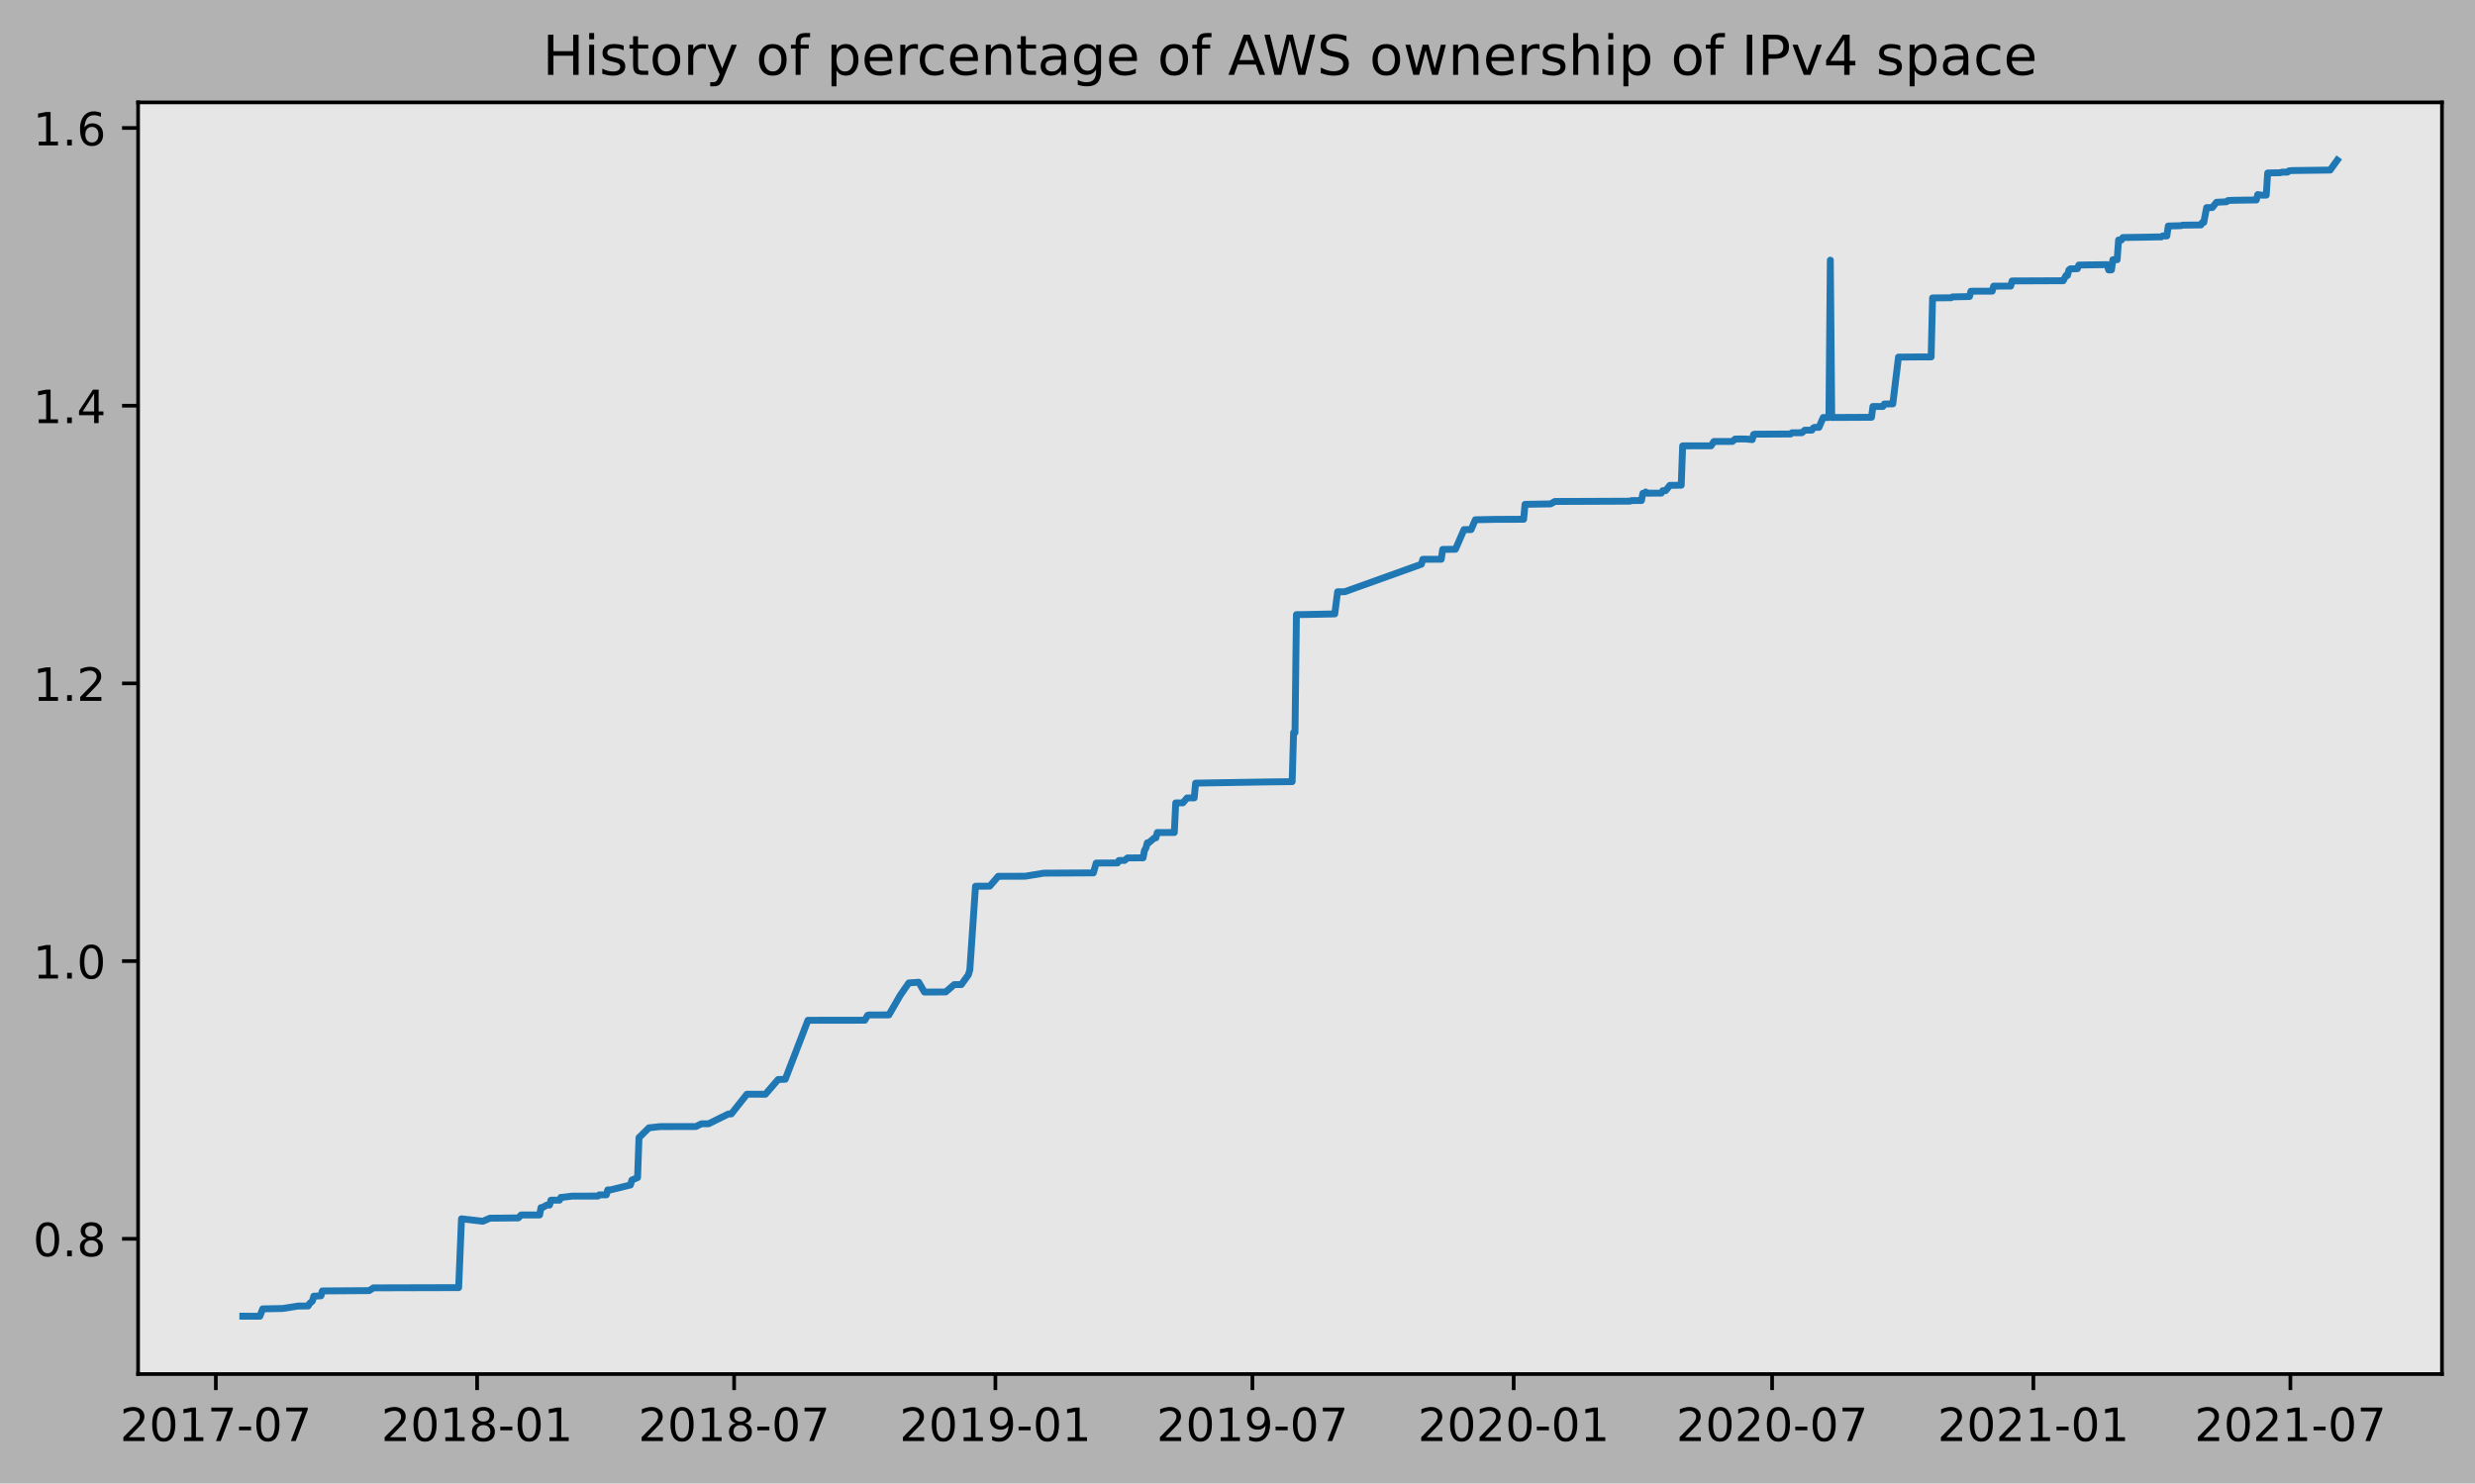
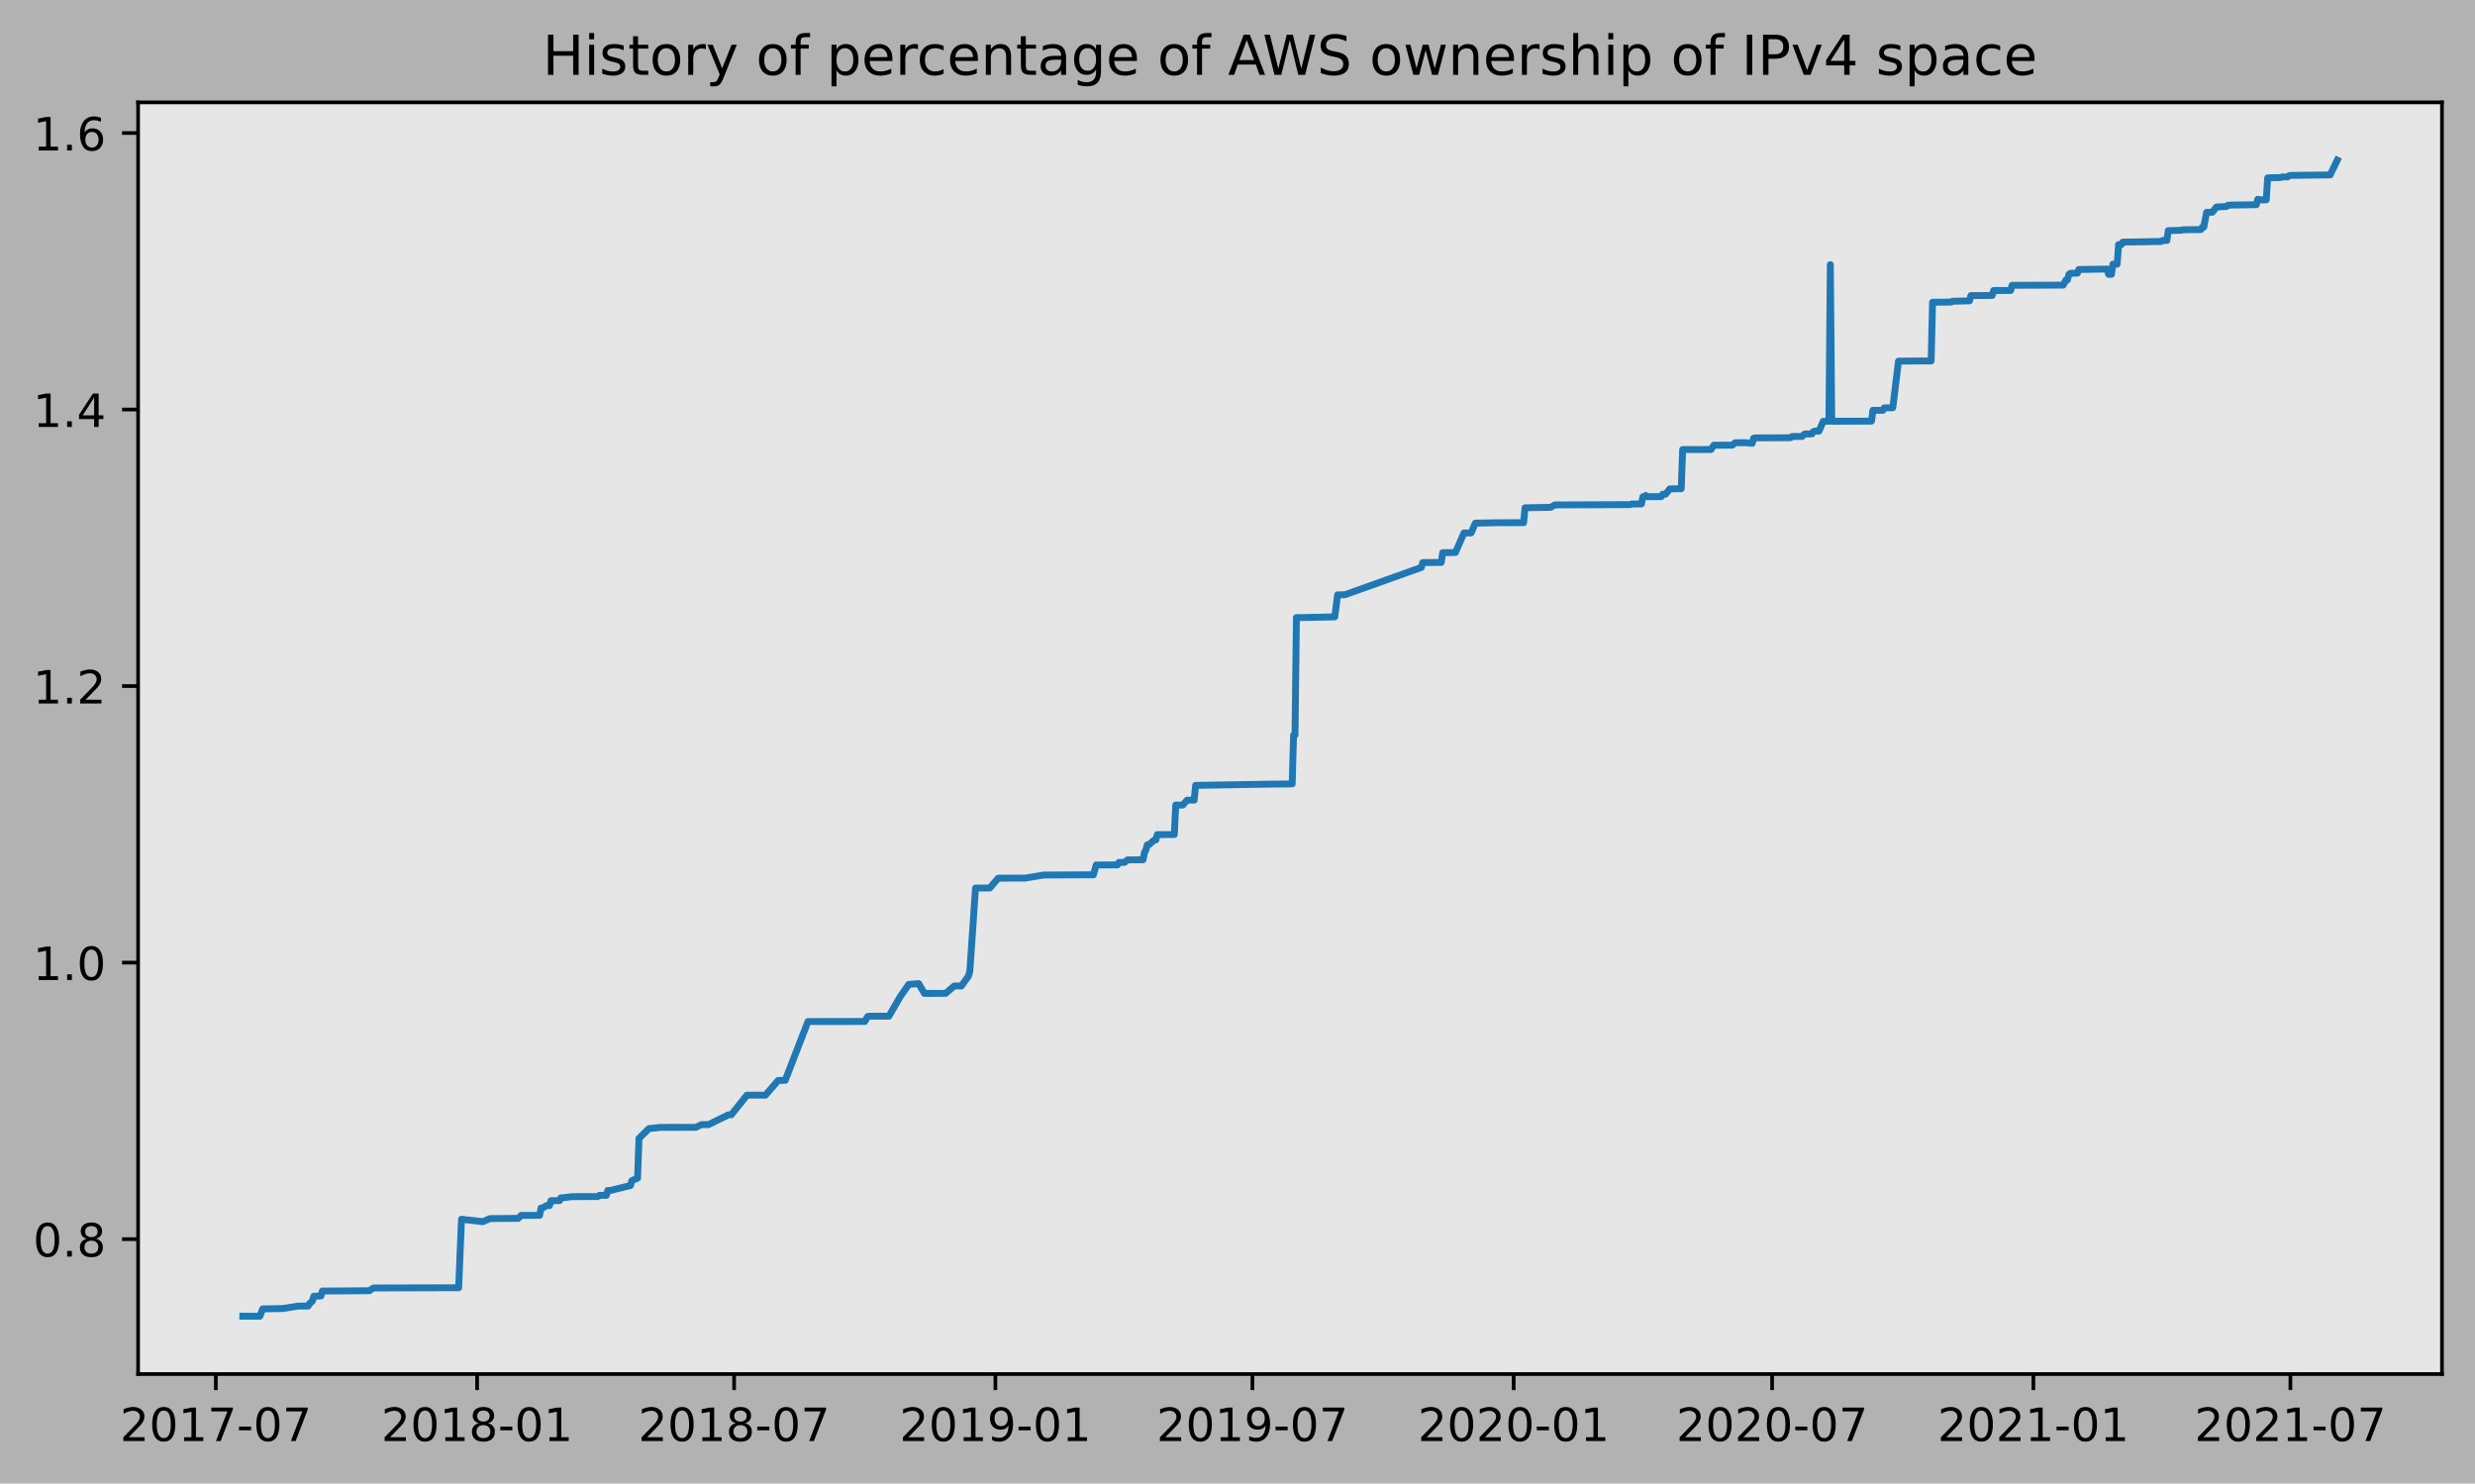
<svg xmlns="http://www.w3.org/2000/svg" xmlns:xlink="http://www.w3.org/1999/xlink" height="323.396pt" version="1.1" viewBox="0 0 539.503 323.396" width="539.503pt">
  <defs>
    <style type="text/css">
*{stroke-linecap:butt;stroke-linejoin:round;}
  </style>
  </defs>
  <g id="figure_1">
    <g id="patch_1">
      <path d="M 0 323.396  L 539.503 323.396  L 539.503 0  L 0 0  z " style="fill:#b2b2b2;" />
    </g>
    <g id="axes_1">
      <g id="patch_2">
        <path d="M 30.103 299.518  L 532.303 299.518  L 532.303 22.318  L 30.103 22.318  z " style="fill:#e6e6e6;" />
      </g>
      <g id="matplotlib.axis_1">
        <g id="xtick_1">
          <g id="line2d_1">
            <defs>
-               <path d="M 0 0  L 0 3.5  " id="m46f93aa9e2" style="stroke:#000000;stroke-width:0.8;" />
-             </defs>
-             <g>
-               <use style="stroke:#000000;stroke-width:0.8;" x="47.049" xlink:href="#m46f93aa9e2" y="299.518" />
+               <path d="M 0 0  L 0 3.5  " id="m13dbe5a272" style="stroke:#000000;stroke-width:0.8;" />
+             </defs>
+             <g>
+               <use style="stroke:#000000;stroke-width:0.8;" x="47.049" xlink:href="#m13dbe5a272" y="299.518" />
            </g>
          </g>
          <g id="text_1">
            <defs>
              <path d="M 19.188 8.297  L 53.609 8.297  L 53.609 0  L 7.328 0  L 7.328 8.297  Q 12.938 14.109 22.625 23.891  Q 32.328 33.688 34.812 36.531  Q 39.547 41.844 41.422 45.531  Q 43.312 49.219 43.312 52.781  Q 43.312 58.594 39.234 62.25  Q 35.156 65.922 28.609 65.922  Q 23.969 65.922 18.812 64.312  Q 13.672 62.703 7.812 59.422  L 7.812 69.391  Q 13.766 71.781 18.938 73  Q 24.125 74.219 28.422 74.219  Q 39.75 74.219 46.484 68.547  Q 53.219 62.891 53.219 53.422  Q 53.219 48.922 51.531 44.891  Q 49.859 40.875 45.406 35.406  Q 44.188 33.984 37.641 27.219  Q 31.109 20.453 19.188 8.297  z " id="DejaVuSans-50" />
              <path d="M 31.781 66.406  Q 24.172 66.406 20.328 58.906  Q 16.5 51.422 16.5 36.375  Q 16.5 21.391 20.328 13.891  Q 24.172 6.391 31.781 6.391  Q 39.453 6.391 43.281 13.891  Q 47.125 21.391 47.125 36.375  Q 47.125 51.422 43.281 58.906  Q 39.453 66.406 31.781 66.406  z M 31.781 74.219  Q 44.047 74.219 50.516 64.516  Q 56.984 54.828 56.984 36.375  Q 56.984 17.969 50.516 8.266  Q 44.047 -1.422 31.781 -1.422  Q 19.531 -1.422 13.062 8.266  Q 6.594 17.969 6.594 36.375  Q 6.594 54.828 13.062 64.516  Q 19.531 74.219 31.781 74.219  z " id="DejaVuSans-48" />
              <path d="M 12.406 8.297  L 28.516 8.297  L 28.516 63.922  L 10.984 60.406  L 10.984 69.391  L 28.422 72.906  L 38.281 72.906  L 38.281 8.297  L 54.391 8.297  L 54.391 0  L 12.406 0  z " id="DejaVuSans-49" />
              <path d="M 8.203 72.906  L 55.078 72.906  L 55.078 68.703  L 28.609 0  L 18.312 0  L 43.219 64.594  L 8.203 64.594  z " id="DejaVuSans-55" />
              <path d="M 4.891 31.391  L 31.203 31.391  L 31.203 23.391  L 4.891 23.391  z " id="DejaVuSans-45" />
            </defs>
            <g transform="translate(26.15807 314.1166)scale(0.1 -0.1)">
              <use xlink:href="#DejaVuSans-50" />
              <use x="63.623" xlink:href="#DejaVuSans-48" />
              <use x="127.246" xlink:href="#DejaVuSans-49" />
              <use x="190.869" xlink:href="#DejaVuSans-55" />
              <use x="254.492" xlink:href="#DejaVuSans-45" />
              <use x="290.576" xlink:href="#DejaVuSans-48" />
              <use x="354.199" xlink:href="#DejaVuSans-55" />
            </g>
          </g>
        </g>
        <g id="xtick_2">
          <g id="line2d_2">
            <g>
-               <use style="stroke:#000000;stroke-width:0.8;" x="104.002" xlink:href="#m46f93aa9e2" y="299.518" />
+               <use style="stroke:#000000;stroke-width:0.8;" x="104.002" xlink:href="#m13dbe5a272" y="299.518" />
            </g>
          </g>
          <g id="text_2">
            <defs>
              <path d="M 31.781 34.625  Q 24.75 34.625 20.719 30.859  Q 16.703 27.094 16.703 20.516  Q 16.703 13.922 20.719 10.156  Q 24.75 6.391 31.781 6.391  Q 38.812 6.391 42.859 10.172  Q 46.922 13.969 46.922 20.516  Q 46.922 27.094 42.891 30.859  Q 38.875 34.625 31.781 34.625  z M 21.922 38.812  Q 15.578 40.375 12.031 44.719  Q 8.5 49.078 8.5 55.328  Q 8.5 64.062 14.719 69.141  Q 20.953 74.219 31.781 74.219  Q 42.672 74.219 48.875 69.141  Q 55.078 64.062 55.078 55.328  Q 55.078 49.078 51.531 44.719  Q 48 40.375 41.703 38.812  Q 48.828 37.156 52.797 32.312  Q 56.781 27.484 56.781 20.516  Q 56.781 9.906 50.312 4.234  Q 43.844 -1.422 31.781 -1.422  Q 19.734 -1.422 13.25 4.234  Q 6.781 9.906 6.781 20.516  Q 6.781 27.484 10.781 32.312  Q 14.797 37.156 21.922 38.812  z M 18.312 54.391  Q 18.312 48.734 21.844 45.562  Q 25.391 42.391 31.781 42.391  Q 38.141 42.391 41.719 45.562  Q 45.312 48.734 45.312 54.391  Q 45.312 60.062 41.719 63.234  Q 38.141 66.406 31.781 66.406  Q 25.391 66.406 21.844 63.234  Q 18.312 60.062 18.312 54.391  z " id="DejaVuSans-56" />
            </defs>
            <g transform="translate(83.11018 314.1166)scale(0.1 -0.1)">
              <use xlink:href="#DejaVuSans-50" />
              <use x="63.623" xlink:href="#DejaVuSans-48" />
              <use x="127.246" xlink:href="#DejaVuSans-49" />
              <use x="190.869" xlink:href="#DejaVuSans-56" />
              <use x="254.492" xlink:href="#DejaVuSans-45" />
              <use x="290.576" xlink:href="#DejaVuSans-48" />
              <use x="354.199" xlink:href="#DejaVuSans-49" />
            </g>
          </g>
        </g>
        <g id="xtick_3">
          <g id="line2d_3">
            <g>
-               <use style="stroke:#000000;stroke-width:0.8;" x="160.025" xlink:href="#m46f93aa9e2" y="299.518" />
+               <use style="stroke:#000000;stroke-width:0.8;" x="160.025" xlink:href="#m13dbe5a272" y="299.518" />
            </g>
          </g>
          <g id="text_3">
            <g transform="translate(139.1337 314.1166)scale(0.1 -0.1)">
              <use xlink:href="#DejaVuSans-50" />
              <use x="63.623" xlink:href="#DejaVuSans-48" />
              <use x="127.246" xlink:href="#DejaVuSans-49" />
              <use x="190.869" xlink:href="#DejaVuSans-56" />
              <use x="254.492" xlink:href="#DejaVuSans-45" />
              <use x="290.576" xlink:href="#DejaVuSans-48" />
              <use x="354.199" xlink:href="#DejaVuSans-55" />
            </g>
          </g>
        </g>
        <g id="xtick_4">
          <g id="line2d_4">
            <g>
-               <use style="stroke:#000000;stroke-width:0.8;" x="216.977" xlink:href="#m46f93aa9e2" y="299.518" />
+               <use style="stroke:#000000;stroke-width:0.8;" x="216.977" xlink:href="#m13dbe5a272" y="299.518" />
            </g>
          </g>
          <g id="text_4">
            <defs>
              <path d="M 10.984 1.516  L 10.984 10.5  Q 14.703 8.734 18.5 7.812  Q 22.312 6.891 25.984 6.891  Q 35.75 6.891 40.891 13.453  Q 46.047 20.016 46.781 33.406  Q 43.953 29.203 39.594 26.953  Q 35.25 24.703 29.984 24.703  Q 19.047 24.703 12.672 31.312  Q 6.297 37.938 6.297 49.422  Q 6.297 60.641 12.938 67.422  Q 19.578 74.219 30.609 74.219  Q 43.266 74.219 49.922 64.516  Q 56.594 54.828 56.594 36.375  Q 56.594 19.141 48.406 8.859  Q 40.234 -1.422 26.422 -1.422  Q 22.703 -1.422 18.891 -0.688  Q 15.094 0.047 10.984 1.516  z M 30.609 32.422  Q 37.25 32.422 41.125 36.953  Q 45.016 41.5 45.016 49.422  Q 45.016 57.281 41.125 61.844  Q 37.25 66.406 30.609 66.406  Q 23.969 66.406 20.094 61.844  Q 16.219 57.281 16.219 49.422  Q 16.219 41.5 20.094 36.953  Q 23.969 32.422 30.609 32.422  z " id="DejaVuSans-57" />
            </defs>
            <g transform="translate(196.0858 314.1166)scale(0.1 -0.1)">
              <use xlink:href="#DejaVuSans-50" />
              <use x="63.623" xlink:href="#DejaVuSans-48" />
              <use x="127.246" xlink:href="#DejaVuSans-49" />
              <use x="190.869" xlink:href="#DejaVuSans-57" />
              <use x="254.492" xlink:href="#DejaVuSans-45" />
              <use x="290.576" xlink:href="#DejaVuSans-48" />
              <use x="354.199" xlink:href="#DejaVuSans-49" />
            </g>
          </g>
        </g>
        <g id="xtick_5">
          <g id="line2d_5">
            <g>
-               <use style="stroke:#000000;stroke-width:0.8;" x="273.001" xlink:href="#m46f93aa9e2" y="299.518" />
+               <use style="stroke:#000000;stroke-width:0.8;" x="273.001" xlink:href="#m13dbe5a272" y="299.518" />
            </g>
          </g>
          <g id="text_5">
            <g transform="translate(252.1094 314.1166)scale(0.1 -0.1)">
              <use xlink:href="#DejaVuSans-50" />
              <use x="63.623" xlink:href="#DejaVuSans-48" />
              <use x="127.246" xlink:href="#DejaVuSans-49" />
              <use x="190.869" xlink:href="#DejaVuSans-57" />
              <use x="254.492" xlink:href="#DejaVuSans-45" />
              <use x="290.576" xlink:href="#DejaVuSans-48" />
              <use x="354.199" xlink:href="#DejaVuSans-55" />
            </g>
          </g>
        </g>
        <g id="xtick_6">
          <g id="line2d_6">
            <g>
-               <use style="stroke:#000000;stroke-width:0.8;" x="329.953" xlink:href="#m46f93aa9e2" y="299.518" />
+               <use style="stroke:#000000;stroke-width:0.8;" x="329.953" xlink:href="#m13dbe5a272" y="299.518" />
            </g>
          </g>
          <g id="text_6">
            <g transform="translate(309.0615 314.1166)scale(0.1 -0.1)">
              <use xlink:href="#DejaVuSans-50" />
              <use x="63.623" xlink:href="#DejaVuSans-48" />
              <use x="127.246" xlink:href="#DejaVuSans-50" />
              <use x="190.869" xlink:href="#DejaVuSans-48" />
              <use x="254.492" xlink:href="#DejaVuSans-45" />
              <use x="290.576" xlink:href="#DejaVuSans-48" />
              <use x="354.199" xlink:href="#DejaVuSans-49" />
            </g>
          </g>
        </g>
        <g id="xtick_7">
          <g id="line2d_7">
            <g>
-               <use style="stroke:#000000;stroke-width:0.8;" x="386.286" xlink:href="#m46f93aa9e2" y="299.518" />
+               <use style="stroke:#000000;stroke-width:0.8;" x="386.286" xlink:href="#m13dbe5a272" y="299.518" />
            </g>
          </g>
          <g id="text_7">
            <g transform="translate(365.3946 314.1166)scale(0.1 -0.1)">
              <use xlink:href="#DejaVuSans-50" />
              <use x="63.623" xlink:href="#DejaVuSans-48" />
              <use x="127.246" xlink:href="#DejaVuSans-50" />
              <use x="190.869" xlink:href="#DejaVuSans-48" />
              <use x="254.492" xlink:href="#DejaVuSans-45" />
              <use x="290.576" xlink:href="#DejaVuSans-48" />
              <use x="354.199" xlink:href="#DejaVuSans-55" />
            </g>
          </g>
        </g>
        <g id="xtick_8">
          <g id="line2d_8">
            <g>
-               <use style="stroke:#000000;stroke-width:0.8;" x="443.238" xlink:href="#m46f93aa9e2" y="299.518" />
+               <use style="stroke:#000000;stroke-width:0.8;" x="443.238" xlink:href="#m13dbe5a272" y="299.518" />
            </g>
          </g>
          <g id="text_8">
            <g transform="translate(422.3467 314.1166)scale(0.1 -0.1)">
              <use xlink:href="#DejaVuSans-50" />
              <use x="63.623" xlink:href="#DejaVuSans-48" />
              <use x="127.246" xlink:href="#DejaVuSans-50" />
              <use x="190.869" xlink:href="#DejaVuSans-49" />
              <use x="254.492" xlink:href="#DejaVuSans-45" />
              <use x="290.576" xlink:href="#DejaVuSans-48" />
              <use x="354.199" xlink:href="#DejaVuSans-49" />
            </g>
          </g>
        </g>
        <g id="xtick_9">
          <g id="line2d_9">
            <g>
-               <use style="stroke:#000000;stroke-width:0.8;" x="499.262" xlink:href="#m46f93aa9e2" y="299.518" />
+               <use style="stroke:#000000;stroke-width:0.8;" x="499.262" xlink:href="#m13dbe5a272" y="299.518" />
            </g>
          </g>
          <g id="text_9">
            <g transform="translate(478.3702 314.1166)scale(0.1 -0.1)">
              <use xlink:href="#DejaVuSans-50" />
              <use x="63.623" xlink:href="#DejaVuSans-48" />
              <use x="127.246" xlink:href="#DejaVuSans-50" />
              <use x="190.869" xlink:href="#DejaVuSans-49" />
              <use x="254.492" xlink:href="#DejaVuSans-45" />
              <use x="290.576" xlink:href="#DejaVuSans-48" />
              <use x="354.199" xlink:href="#DejaVuSans-55" />
            </g>
          </g>
        </g>
      </g>
      <g id="matplotlib.axis_2">
        <g id="ytick_1">
          <g id="line2d_10">
            <defs>
-               <path d="M 0 0  L -3.5 0  " id="mea4692c602" style="stroke:#000000;stroke-width:0.8;" />
-             </defs>
-             <g>
-               <use style="stroke:#000000;stroke-width:0.8;" x="30.103" xlink:href="#mea4692c602" y="270.037" />
+               <path d="M 0 0  L -3.5 0  " id="mcca53b4a99" style="stroke:#000000;stroke-width:0.8;" />
+             </defs>
+             <g>
+               <use style="stroke:#000000;stroke-width:0.8;" x="30.103" xlink:href="#mcca53b4a99" y="270.109" />
            </g>
          </g>
          <g id="text_10">
            <defs>
              <path d="M 10.688 12.406  L 21 12.406  L 21 0  L 10.688 0  z " id="DejaVuSans-46" />
            </defs>
-             <g transform="translate(7.2 273.8363)scale(0.1 -0.1)">
+             <g transform="translate(7.2 273.9078)scale(0.1 -0.1)">
              <use xlink:href="#DejaVuSans-48" />
              <use x="63.623" xlink:href="#DejaVuSans-46" />
              <use x="95.41" xlink:href="#DejaVuSans-56" />
            </g>
          </g>
        </g>
        <g id="ytick_2">
          <g id="line2d_11">
            <g>
-               <use style="stroke:#000000;stroke-width:0.8;" x="30.103" xlink:href="#mea4692c602" y="209.503" />
+               <use style="stroke:#000000;stroke-width:0.8;" x="30.103" xlink:href="#mcca53b4a99" y="209.83" />
            </g>
          </g>
          <g id="text_11">
-             <g transform="translate(7.2 213.3017)scale(0.1 -0.1)">
+             <g transform="translate(7.2 213.6295)scale(0.1 -0.1)">
              <use xlink:href="#DejaVuSans-49" />
              <use x="63.623" xlink:href="#DejaVuSans-46" />
              <use x="95.41" xlink:href="#DejaVuSans-48" />
            </g>
          </g>
        </g>
        <g id="ytick_3">
          <g id="line2d_12">
            <g>
-               <use style="stroke:#000000;stroke-width:0.8;" x="30.103" xlink:href="#mea4692c602" y="148.968" />
+               <use style="stroke:#000000;stroke-width:0.8;" x="30.103" xlink:href="#mcca53b4a99" y="149.552" />
            </g>
          </g>
          <g id="text_12">
-             <g transform="translate(7.2 152.7672)scale(0.1 -0.1)">
+             <g transform="translate(7.2 153.3513)scale(0.1 -0.1)">
              <use xlink:href="#DejaVuSans-49" />
              <use x="63.623" xlink:href="#DejaVuSans-46" />
              <use x="95.41" xlink:href="#DejaVuSans-50" />
            </g>
          </g>
        </g>
        <g id="ytick_4">
          <g id="line2d_13">
            <g>
-               <use style="stroke:#000000;stroke-width:0.8;" x="30.103" xlink:href="#mea4692c602" y="88.433" />
+               <use style="stroke:#000000;stroke-width:0.8;" x="30.103" xlink:href="#mcca53b4a99" y="89.274" />
            </g>
          </g>
          <g id="text_13">
            <defs>
              <path d="M 37.797 64.312  L 12.891 25.391  L 37.797 25.391  z M 35.203 72.906  L 47.609 72.906  L 47.609 25.391  L 58.016 25.391  L 58.016 17.188  L 47.609 17.188  L 47.609 0  L 37.797 0  L 37.797 17.188  L 4.891 17.188  L 4.891 26.703  z " id="DejaVuSans-52" />
            </defs>
-             <g transform="translate(7.2 92.23257)scale(0.1 -0.1)">
+             <g transform="translate(7.2 93.073)scale(0.1 -0.1)">
              <use xlink:href="#DejaVuSans-49" />
              <use x="63.623" xlink:href="#DejaVuSans-46" />
              <use x="95.41" xlink:href="#DejaVuSans-52" />
            </g>
          </g>
        </g>
        <g id="ytick_5">
          <g id="line2d_14">
            <g>
-               <use style="stroke:#000000;stroke-width:0.8;" x="30.103" xlink:href="#mea4692c602" y="27.899" />
+               <use style="stroke:#000000;stroke-width:0.8;" x="30.103" xlink:href="#mcca53b4a99" y="28.996" />
            </g>
          </g>
          <g id="text_14">
            <defs>
              <path d="M 33.016 40.375  Q 26.375 40.375 22.484 35.828  Q 18.609 31.297 18.609 23.391  Q 18.609 15.531 22.484 10.953  Q 26.375 6.391 33.016 6.391  Q 39.656 6.391 43.531 10.953  Q 47.406 15.531 47.406 23.391  Q 47.406 31.297 43.531 35.828  Q 39.656 40.375 33.016 40.375  z M 52.594 71.297  L 52.594 62.312  Q 48.875 64.062 45.094 64.984  Q 41.312 65.922 37.594 65.922  Q 27.828 65.922 22.672 59.328  Q 17.531 52.734 16.797 39.406  Q 19.672 43.656 24.016 45.922  Q 28.375 48.188 33.594 48.188  Q 44.578 48.188 50.953 41.516  Q 57.328 34.859 57.328 23.391  Q 57.328 12.156 50.688 5.359  Q 44.047 -1.422 33.016 -1.422  Q 20.359 -1.422 13.672 8.266  Q 6.984 17.969 6.984 36.375  Q 6.984 53.656 15.188 63.938  Q 23.391 74.219 37.203 74.219  Q 40.922 74.219 44.703 73.484  Q 48.484 72.75 52.594 71.297  z " id="DejaVuSans-54" />
            </defs>
-             <g transform="translate(7.2 31.69799)scale(0.1 -0.1)">
+             <g transform="translate(7.2 32.79474)scale(0.1 -0.1)">
              <use xlink:href="#DejaVuSans-49" />
              <use x="63.623" xlink:href="#DejaVuSans-46" />
              <use x="95.41" xlink:href="#DejaVuSans-54" />
            </g>
          </g>
        </g>
      </g>
      <g id="line2d_15">
-         <path clip-path="url(#pf5b1b7c60c)" d="M 52.93 286.907  L 56.645 286.918  L 57.264 285.311  L 61.597 285.231  L 65.002 284.695  L 67.168 284.684  L 67.478 284.148  L 68.097 283.612  L 68.407 282.541  L 69.954 282.474  L 70.264 281.402  L 80.478 281.333  L 81.406 280.73  L 99.978 280.681  L 100.597 265.679  L 105.24 266.214  L 106.787 265.545  L 112.978 265.484  L 113.597 264.839  L 117.621 264.841  L 117.93 263.234  L 118.24 263.229  L 119.168 262.692  L 119.787 262.689  L 120.097 261.618  L 121.954 261.616  L 122.263 261.002  L 122.573 260.999  L 124.74 260.731  L 130.311 260.723  L 130.621 260.455  L 132.168 260.453  L 132.478 259.382  L 133.097 259.373  L 137.43 258.301  L 137.74 257.23  L 138.978 256.694  L 139.287 247.987  L 141.454 245.844  L 143.93 245.576  L 151.668 245.566  L 152.906 244.963  L 154.454 244.963  L 158.787 242.82  L 159.406 242.814  L 162.811 238.525  L 164.668 238.515  L 166.835 238.532  L 169.62 235.308  L 171.168 235.264  L 176.12 222.401  L 188.501 222.394  L 189.12 221.322  L 189.43 221.239  L 193.763 221.232  L 196.239 216.946  L 198.096 214.267  L 200.263 214.106  L 201.501 216.249  L 206.144 216.23  L 208.001 214.623  L 209.549 214.621  L 211.096 212.477  L 211.406 211.398  L 212.644 193.181  L 215.739 193.173  L 217.596 191.021  L 223.477 191.002  L 227.501 190.333  L 237.096 190.279  L 238.334 190.279  L 238.953 188.133  L 243.596 188.109  L 243.906 187.574  L 245.144 187.555  L 245.763 187.019  L 249.168 186.99  L 249.477 185.382  L 249.787 184.847  L 250.096 183.716  L 250.406 183.714  L 251.644 182.643  L 251.953 182.642  L 252.263 181.482  L 255.977 181.476  L 256.287 175.021  L 257.834 175.011  L 258.763 173.936  L 260.31 173.928  L 260.62 170.709  L 276.096 170.447  L 281.667 170.386  L 281.977 159.696  L 282.286 159.695  L 282.596 133.978  L 284.453 133.956  L 290.953 133.82  L 291.572 128.998  L 293.12 128.988  L 309.834 122.994  L 310.143 121.922  L 314.167 121.905  L 314.477 119.762  L 317.262 119.733  L 319.12 115.447  L 320.667 115.445  L 321.596 113.301  L 326.239 113.208  L 332.12 113.197  L 332.429 109.935  L 338 109.842  L 338.929 109.309  L 343.572 109.296  L 355.334 109.244  L 355.643 109.11  L 357.81 109.101  L 358.119 107.528  L 358.429 107.527  L 358.738 107.247  L 359.048 107.51  L 362.143 107.489  L 362.453 106.956  L 363.072 106.953  L 364 105.795  L 366.477 105.768  L 366.786 97.191  L 372.976 97.177  L 373.596 96.239  L 377.619 96.235  L 378.238 95.699  L 380.405 95.684  L 381.953 95.825  L 382.262 94.695  L 382.572 94.643  L 390.31 94.603  L 390.619 94.335  L 392.786 94.325  L 393.405 93.775  L 394.953 93.769  L 395.262 93.283  L 395.572 93.149  L 396.5 93.149  L 397.429 91.006  L 398.667 91.006  L 398.976 56.714  L 399.286 91.004  L 407.953 90.963  L 408.262 88.606  L 410.429 88.606  L 410.738 88.068  L 412.595 88.039  L 413.833 77.842  L 418.786 77.799  L 420.952 77.804  L 421.262 64.945  L 425.286 64.908  L 425.595 64.722  L 429.31 64.64  L 429.619 63.484  L 434.262 63.464  L 434.571 62.374  L 438.286 62.367  L 438.595 61.241  L 449.738 61.192  L 450.357 60.045  L 450.667 60.045  L 450.976 58.879  L 451.286 58.607  L 452.833 58.576  L 453.143 57.772  L 459.333 57.682  L 459.643 58.836  L 460.262 58.832  L 460.571 56.61  L 461.5 56.61  L 461.809 52.323  L 462.428 52.319  L 462.738 51.777  L 468.619 51.687  L 469.857 51.65  L 471.095 51.645  L 471.405 51.431  L 472.333 51.43  L 472.643 49.268  L 475.428 49.192  L 475.738 49.079  L 479.762 49.031  L 480.071 48.494  L 480.381 48.491  L 481 45.259  L 482.238 45.244  L 483.166 44.088  L 485.333 43.985  L 485.643 43.716  L 486.571 43.663  L 490.905 43.596  L 491.833 43.596  L 492.143 42.415  L 493.071 42.545  L 494 42.536  L 494.309 37.713  L 495.238 37.683  L 497.095 37.652  L 497.404 37.518  L 498.643 37.512  L 498.952 37.248  L 499.571 37.177  L 507.928 37.07  L 509.476 34.918  L 509.476 34.918  " style="fill:none;stroke:#1f77b4;stroke-linecap:square;stroke-width:1.5;" />
+         <path clip-path="url(#pdeeca37142)" d="M 52.93 286.907  L 56.645 286.918  L 57.264 285.318  L 61.597 285.238  L 65.002 284.705  L 67.168 284.693  L 67.478 284.16  L 68.097 283.626  L 68.407 282.559  L 69.954 282.493  L 70.264 281.426  L 80.478 281.357  L 81.406 280.757  L 99.978 280.707  L 100.597 265.769  L 105.24 266.302  L 106.787 265.635  L 112.978 265.575  L 113.597 264.933  L 117.621 264.934  L 117.93 263.334  L 118.24 263.33  L 119.168 262.795  L 119.787 262.792  L 120.097 261.725  L 121.954 261.723  L 122.263 261.112  L 122.573 261.109  L 124.74 260.842  L 130.311 260.834  L 130.621 260.567  L 132.168 260.565  L 132.478 259.498  L 133.097 259.49  L 137.43 258.422  L 137.74 257.355  L 138.978 256.822  L 139.287 248.152  L 141.454 246.018  L 143.93 245.751  L 151.668 245.741  L 152.906 245.141  L 154.454 245.141  L 158.787 243.007  L 159.406 243  L 162.811 238.73  L 164.668 238.72  L 166.835 238.736  L 169.62 235.527  L 171.168 235.483  L 176.12 222.674  L 188.501 222.667  L 189.12 221.6  L 189.43 221.517  L 193.763 221.51  L 196.239 217.242  L 198.096 214.575  L 200.263 214.414  L 201.501 216.548  L 206.144 216.529  L 208.001 214.929  L 209.549 214.927  L 211.096 212.793  L 211.406 211.717  L 212.644 193.578  L 215.739 193.57  L 217.596 191.427  L 223.477 191.408  L 227.501 190.742  L 237.096 190.688  L 238.334 190.688  L 238.953 188.552  L 243.596 188.528  L 243.906 187.994  L 245.144 187.975  L 245.763 187.442  L 249.168 187.413  L 249.477 185.812  L 249.787 185.279  L 250.096 184.153  L 250.406 184.151  L 251.644 183.084  L 251.953 183.084  L 252.263 181.928  L 255.977 181.922  L 256.287 175.495  L 257.834 175.484  L 258.763 174.415  L 260.31 174.406  L 260.62 171.201  L 276.096 170.94  L 281.667 170.88  L 281.977 160.234  L 282.286 160.234  L 282.596 134.625  L 284.453 134.604  L 290.953 134.468  L 291.572 129.667  L 293.12 129.656  L 309.834 123.688  L 310.143 122.621  L 314.167 122.604  L 314.477 120.47  L 317.262 120.441  L 319.12 116.173  L 320.667 116.171  L 321.596 114.037  L 326.239 113.943  L 332.12 113.933  L 332.429 110.684  L 338 110.592  L 338.929 110.061  L 343.572 110.048  L 355.334 109.996  L 355.643 109.863  L 357.81 109.854  L 358.119 108.287  L 358.429 108.287  L 358.738 108.008  L 359.048 108.27  L 362.143 108.249  L 362.453 107.718  L 363.072 107.715  L 364 106.562  L 366.477 106.535  L 366.786 97.995  L 372.976 97.98  L 373.596 97.046  L 377.619 97.042  L 378.238 96.509  L 380.405 96.494  L 381.953 96.635  L 382.262 95.509  L 382.572 95.457  L 390.31 95.417  L 390.619 95.15  L 392.786 95.141  L 393.405 94.593  L 394.953 94.587  L 395.262 94.103  L 395.572 93.97  L 396.5 93.97  L 397.429 91.836  L 398.667 91.835  L 398.976 57.689  L 399.286 91.833  L 407.953 91.793  L 408.262 89.446  L 410.429 89.446  L 410.738 88.91  L 412.595 88.881  L 413.833 78.727  L 418.786 78.685  L 420.952 78.689  L 421.262 65.885  L 425.286 65.848  L 425.595 65.663  L 429.31 65.581  L 429.619 64.43  L 434.262 64.41  L 434.571 63.324  L 438.286 63.318  L 438.595 62.197  L 449.738 62.147  L 450.357 61.005  L 450.667 61.005  L 450.976 59.844  L 451.286 59.574  L 452.833 59.542  L 453.143 58.742  L 459.333 58.652  L 459.643 59.802  L 460.262 59.798  L 460.571 57.585  L 461.5 57.585  L 461.809 53.317  L 462.428 53.313  L 462.738 52.772  L 468.619 52.683  L 469.857 52.646  L 471.095 52.641  L 471.405 52.428  L 472.333 52.427  L 472.643 50.274  L 475.428 50.199  L 475.738 50.086  L 479.762 50.038  L 480.071 49.503  L 480.381 49.5  L 481 46.283  L 482.238 46.267  L 483.166 45.116  L 485.333 45.013  L 485.643 44.745  L 486.571 44.693  L 491.833 44.626  L 492.143 43.45  L 493.071 43.58  L 494 43.571  L 494.309 38.768  L 495.238 38.738  L 497.095 38.707  L 497.404 38.574  L 498.643 38.568  L 498.952 38.305  L 499.571 38.234  L 507.928 38.128  L 509.476 34.918  L 509.476 34.918  " style="fill:none;stroke:#1f77b4;stroke-linecap:square;stroke-width:1.5;" />
      </g>
      <g id="patch_3">
        <path d="M 30.103 299.518  L 30.103 22.318  " style="fill:none;stroke:#000000;stroke-linecap:square;stroke-linejoin:miter;stroke-width:0.8;" />
      </g>
      <g id="patch_4">
        <path d="M 532.303 299.518  L 532.303 22.318  " style="fill:none;stroke:#000000;stroke-linecap:square;stroke-linejoin:miter;stroke-width:0.8;" />
      </g>
      <g id="patch_5">
        <path d="M 30.103 299.518  L 532.303 299.518  " style="fill:none;stroke:#000000;stroke-linecap:square;stroke-linejoin:miter;stroke-width:0.8;" />
      </g>
      <g id="patch_6">
        <path d="M 30.103 22.318  L 532.303 22.318  " style="fill:none;stroke:#000000;stroke-linecap:square;stroke-linejoin:miter;stroke-width:0.8;" />
      </g>
      <g id="text_15">
        <defs>
          <path d="M 9.812 72.906  L 19.672 72.906  L 19.672 43.016  L 55.516 43.016  L 55.516 72.906  L 65.375 72.906  L 65.375 0  L 55.516 0  L 55.516 34.719  L 19.672 34.719  L 19.672 0  L 9.812 0  z " id="DejaVuSans-72" />
          <path d="M 9.422 54.688  L 18.406 54.688  L 18.406 0  L 9.422 0  z M 9.422 75.984  L 18.406 75.984  L 18.406 64.594  L 9.422 64.594  z " id="DejaVuSans-105" />
          <path d="M 44.281 53.078  L 44.281 44.578  Q 40.484 46.531 36.375 47.5  Q 32.281 48.484 27.875 48.484  Q 21.188 48.484 17.844 46.438  Q 14.5 44.391 14.5 40.281  Q 14.5 37.156 16.891 35.375  Q 19.281 33.594 26.516 31.984  L 29.594 31.297  Q 39.156 29.25 43.188 25.516  Q 47.219 21.781 47.219 15.094  Q 47.219 7.469 41.188 3.016  Q 35.156 -1.422 24.609 -1.422  Q 20.219 -1.422 15.453 -0.562  Q 10.688 0.297 5.422 2  L 5.422 11.281  Q 10.406 8.688 15.234 7.391  Q 20.062 6.109 24.812 6.109  Q 31.156 6.109 34.562 8.281  Q 37.984 10.453 37.984 14.406  Q 37.984 18.062 35.516 20.016  Q 33.062 21.969 24.703 23.781  L 21.578 24.516  Q 13.234 26.266 9.516 29.906  Q 5.812 33.547 5.812 39.891  Q 5.812 47.609 11.281 51.797  Q 16.75 56 26.812 56  Q 31.781 56 36.172 55.266  Q 40.578 54.547 44.281 53.078  z " id="DejaVuSans-115" />
          <path d="M 18.312 70.219  L 18.312 54.688  L 36.812 54.688  L 36.812 47.703  L 18.312 47.703  L 18.312 18.016  Q 18.312 11.328 20.141 9.422  Q 21.969 7.516 27.594 7.516  L 36.812 7.516  L 36.812 0  L 27.594 0  Q 17.188 0 13.234 3.875  Q 9.281 7.766 9.281 18.016  L 9.281 47.703  L 2.688 47.703  L 2.688 54.688  L 9.281 54.688  L 9.281 70.219  z " id="DejaVuSans-116" />
          <path d="M 30.609 48.391  Q 23.391 48.391 19.188 42.75  Q 14.984 37.109 14.984 27.297  Q 14.984 17.484 19.156 11.844  Q 23.344 6.203 30.609 6.203  Q 37.797 6.203 41.984 11.859  Q 46.188 17.531 46.188 27.297  Q 46.188 37.016 41.984 42.703  Q 37.797 48.391 30.609 48.391  z M 30.609 56  Q 42.328 56 49.016 48.375  Q 55.719 40.766 55.719 27.297  Q 55.719 13.875 49.016 6.219  Q 42.328 -1.422 30.609 -1.422  Q 18.844 -1.422 12.172 6.219  Q 5.516 13.875 5.516 27.297  Q 5.516 40.766 12.172 48.375  Q 18.844 56 30.609 56  z " id="DejaVuSans-111" />
          <path d="M 41.109 46.297  Q 39.594 47.172 37.812 47.578  Q 36.031 48 33.891 48  Q 26.266 48 22.188 43.047  Q 18.109 38.094 18.109 28.812  L 18.109 0  L 9.078 0  L 9.078 54.688  L 18.109 54.688  L 18.109 46.188  Q 20.953 51.172 25.484 53.578  Q 30.031 56 36.531 56  Q 37.453 56 38.578 55.875  Q 39.703 55.766 41.062 55.516  z " id="DejaVuSans-114" />
          <path d="M 32.172 -5.078  Q 28.375 -14.844 24.75 -17.812  Q 21.141 -20.797 15.094 -20.797  L 7.906 -20.797  L 7.906 -13.281  L 13.188 -13.281  Q 16.891 -13.281 18.938 -11.516  Q 21 -9.766 23.484 -3.219  L 25.094 0.875  L 2.984 54.688  L 12.5 54.688  L 29.594 11.922  L 46.688 54.688  L 56.203 54.688  z " id="DejaVuSans-121" />
          <path id="DejaVuSans-32" />
          <path d="M 37.109 75.984  L 37.109 68.5  L 28.516 68.5  Q 23.688 68.5 21.797 66.547  Q 19.922 64.594 19.922 59.516  L 19.922 54.688  L 34.719 54.688  L 34.719 47.703  L 19.922 47.703  L 19.922 0  L 10.891 0  L 10.891 47.703  L 2.297 47.703  L 2.297 54.688  L 10.891 54.688  L 10.891 58.5  Q 10.891 67.625 15.141 71.797  Q 19.391 75.984 28.609 75.984  z " id="DejaVuSans-102" />
          <path d="M 18.109 8.203  L 18.109 -20.797  L 9.078 -20.797  L 9.078 54.688  L 18.109 54.688  L 18.109 46.391  Q 20.953 51.266 25.266 53.625  Q 29.594 56 35.594 56  Q 45.562 56 51.781 48.094  Q 58.016 40.188 58.016 27.297  Q 58.016 14.406 51.781 6.484  Q 45.562 -1.422 35.594 -1.422  Q 29.594 -1.422 25.266 0.953  Q 20.953 3.328 18.109 8.203  z M 48.688 27.297  Q 48.688 37.203 44.609 42.844  Q 40.531 48.484 33.406 48.484  Q 26.266 48.484 22.188 42.844  Q 18.109 37.203 18.109 27.297  Q 18.109 17.391 22.188 11.75  Q 26.266 6.109 33.406 6.109  Q 40.531 6.109 44.609 11.75  Q 48.688 17.391 48.688 27.297  z " id="DejaVuSans-112" />
          <path d="M 56.203 29.594  L 56.203 25.203  L 14.891 25.203  Q 15.484 15.922 20.484 11.062  Q 25.484 6.203 34.422 6.203  Q 39.594 6.203 44.453 7.469  Q 49.312 8.734 54.109 11.281  L 54.109 2.781  Q 49.266 0.734 44.188 -0.344  Q 39.109 -1.422 33.891 -1.422  Q 20.797 -1.422 13.156 6.188  Q 5.516 13.812 5.516 26.812  Q 5.516 40.234 12.766 48.109  Q 20.016 56 32.328 56  Q 43.359 56 49.781 48.891  Q 56.203 41.797 56.203 29.594  z M 47.219 32.234  Q 47.125 39.594 43.094 43.984  Q 39.062 48.391 32.422 48.391  Q 24.906 48.391 20.391 44.141  Q 15.875 39.891 15.188 32.172  z " id="DejaVuSans-101" />
          <path d="M 48.781 52.594  L 48.781 44.188  Q 44.969 46.297 41.141 47.344  Q 37.312 48.391 33.406 48.391  Q 24.656 48.391 19.812 42.844  Q 14.984 37.312 14.984 27.297  Q 14.984 17.281 19.812 11.734  Q 24.656 6.203 33.406 6.203  Q 37.312 6.203 41.141 7.25  Q 44.969 8.297 48.781 10.406  L 48.781 2.094  Q 45.016 0.344 40.984 -0.531  Q 36.969 -1.422 32.422 -1.422  Q 20.062 -1.422 12.781 6.344  Q 5.516 14.109 5.516 27.297  Q 5.516 40.672 12.859 48.328  Q 20.219 56 33.016 56  Q 37.156 56 41.109 55.141  Q 45.062 54.297 48.781 52.594  z " id="DejaVuSans-99" />
          <path d="M 54.891 33.016  L 54.891 0  L 45.906 0  L 45.906 32.719  Q 45.906 40.484 42.875 44.328  Q 39.844 48.188 33.797 48.188  Q 26.516 48.188 22.312 43.547  Q 18.109 38.922 18.109 30.906  L 18.109 0  L 9.078 0  L 9.078 54.688  L 18.109 54.688  L 18.109 46.188  Q 21.344 51.125 25.703 53.562  Q 30.078 56 35.797 56  Q 45.219 56 50.047 50.172  Q 54.891 44.344 54.891 33.016  z " id="DejaVuSans-110" />
          <path d="M 34.281 27.484  Q 23.391 27.484 19.188 25  Q 14.984 22.516 14.984 16.5  Q 14.984 11.719 18.141 8.906  Q 21.297 6.109 26.703 6.109  Q 34.188 6.109 38.703 11.406  Q 43.219 16.703 43.219 25.484  L 43.219 27.484  z M 52.203 31.203  L 52.203 0  L 43.219 0  L 43.219 8.297  Q 40.141 3.328 35.547 0.953  Q 30.953 -1.422 24.312 -1.422  Q 15.922 -1.422 10.953 3.297  Q 6 8.016 6 15.922  Q 6 25.141 12.172 29.828  Q 18.359 34.516 30.609 34.516  L 43.219 34.516  L 43.219 35.406  Q 43.219 41.609 39.141 45  Q 35.062 48.391 27.688 48.391  Q 23 48.391 18.547 47.266  Q 14.109 46.141 10.016 43.891  L 10.016 52.203  Q 14.938 54.109 19.578 55.047  Q 24.219 56 28.609 56  Q 40.484 56 46.344 49.844  Q 52.203 43.703 52.203 31.203  z " id="DejaVuSans-97" />
          <path d="M 45.406 27.984  Q 45.406 37.75 41.375 43.109  Q 37.359 48.484 30.078 48.484  Q 22.859 48.484 18.828 43.109  Q 14.797 37.75 14.797 27.984  Q 14.797 18.266 18.828 12.891  Q 22.859 7.516 30.078 7.516  Q 37.359 7.516 41.375 12.891  Q 45.406 18.266 45.406 27.984  z M 54.391 6.781  Q 54.391 -7.172 48.188 -13.984  Q 42 -20.797 29.203 -20.797  Q 24.469 -20.797 20.266 -20.094  Q 16.062 -19.391 12.109 -17.922  L 12.109 -9.188  Q 16.062 -11.328 19.922 -12.344  Q 23.781 -13.375 27.781 -13.375  Q 36.625 -13.375 41.016 -8.766  Q 45.406 -4.156 45.406 5.172  L 45.406 9.625  Q 42.625 4.781 38.281 2.391  Q 33.938 0 27.875 0  Q 17.828 0 11.672 7.656  Q 5.516 15.328 5.516 27.984  Q 5.516 40.672 11.672 48.328  Q 17.828 56 27.875 56  Q 33.938 56 38.281 53.609  Q 42.625 51.219 45.406 46.391  L 45.406 54.688  L 54.391 54.688  z " id="DejaVuSans-103" />
          <path d="M 34.188 63.188  L 20.797 26.906  L 47.609 26.906  z M 28.609 72.906  L 39.797 72.906  L 67.578 0  L 57.328 0  L 50.688 18.703  L 17.828 18.703  L 11.188 0  L 0.781 0  z " id="DejaVuSans-65" />
          <path d="M 3.328 72.906  L 13.281 72.906  L 28.609 11.281  L 43.891 72.906  L 54.984 72.906  L 70.312 11.281  L 85.594 72.906  L 95.609 72.906  L 77.297 0  L 64.891 0  L 49.516 63.281  L 33.984 0  L 21.578 0  z " id="DejaVuSans-87" />
          <path d="M 53.516 70.516  L 53.516 60.891  Q 47.906 63.578 42.922 64.891  Q 37.938 66.219 33.297 66.219  Q 25.25 66.219 20.875 63.094  Q 16.5 59.969 16.5 54.203  Q 16.5 49.359 19.406 46.891  Q 22.312 44.438 30.422 42.922  L 36.375 41.703  Q 47.406 39.594 52.656 34.297  Q 57.906 29 57.906 20.125  Q 57.906 9.516 50.797 4.047  Q 43.703 -1.422 29.984 -1.422  Q 24.812 -1.422 18.969 -0.25  Q 13.141 0.922 6.891 3.219  L 6.891 13.375  Q 12.891 10.016 18.656 8.297  Q 24.422 6.594 29.984 6.594  Q 38.422 6.594 43.016 9.906  Q 47.609 13.234 47.609 19.391  Q 47.609 24.75 44.312 27.781  Q 41.016 30.812 33.5 32.328  L 27.484 33.5  Q 16.453 35.688 11.516 40.375  Q 6.594 45.062 6.594 53.422  Q 6.594 63.094 13.406 68.656  Q 20.219 74.219 32.172 74.219  Q 37.312 74.219 42.625 73.281  Q 47.953 72.359 53.516 70.516  z " id="DejaVuSans-83" />
          <path d="M 4.203 54.688  L 13.188 54.688  L 24.422 12.016  L 35.594 54.688  L 46.188 54.688  L 57.422 12.016  L 68.609 54.688  L 77.594 54.688  L 63.281 0  L 52.688 0  L 40.922 44.828  L 29.109 0  L 18.5 0  z " id="DejaVuSans-119" />
          <path d="M 54.891 33.016  L 54.891 0  L 45.906 0  L 45.906 32.719  Q 45.906 40.484 42.875 44.328  Q 39.844 48.188 33.797 48.188  Q 26.516 48.188 22.312 43.547  Q 18.109 38.922 18.109 30.906  L 18.109 0  L 9.078 0  L 9.078 75.984  L 18.109 75.984  L 18.109 46.188  Q 21.344 51.125 25.703 53.562  Q 30.078 56 35.797 56  Q 45.219 56 50.047 50.172  Q 54.891 44.344 54.891 33.016  z " id="DejaVuSans-104" />
          <path d="M 9.812 72.906  L 19.672 72.906  L 19.672 0  L 9.812 0  z " id="DejaVuSans-73" />
          <path d="M 19.672 64.797  L 19.672 37.406  L 32.078 37.406  Q 38.969 37.406 42.719 40.969  Q 46.484 44.531 46.484 51.125  Q 46.484 57.672 42.719 61.234  Q 38.969 64.797 32.078 64.797  z M 9.812 72.906  L 32.078 72.906  Q 44.344 72.906 50.609 67.359  Q 56.891 61.812 56.891 51.125  Q 56.891 40.328 50.609 34.812  Q 44.344 29.297 32.078 29.297  L 19.672 29.297  L 19.672 0  L 9.812 0  z " id="DejaVuSans-80" />
          <path d="M 2.984 54.688  L 12.5 54.688  L 29.594 8.797  L 46.688 54.688  L 56.203 54.688  L 35.688 0  L 23.484 0  z " id="DejaVuSans-118" />
        </defs>
        <g transform="translate(118.2778 16.31812)scale(0.12 -0.12)">
          <use xlink:href="#DejaVuSans-72" />
          <use x="75.195" xlink:href="#DejaVuSans-105" />
          <use x="102.979" xlink:href="#DejaVuSans-115" />
          <use x="155.078" xlink:href="#DejaVuSans-116" />
          <use x="194.287" xlink:href="#DejaVuSans-111" />
          <use x="255.469" xlink:href="#DejaVuSans-114" />
          <use x="296.582" xlink:href="#DejaVuSans-121" />
          <use x="355.762" xlink:href="#DejaVuSans-32" />
          <use x="387.549" xlink:href="#DejaVuSans-111" />
          <use x="448.73" xlink:href="#DejaVuSans-102" />
          <use x="483.936" xlink:href="#DejaVuSans-32" />
          <use x="515.723" xlink:href="#DejaVuSans-112" />
          <use x="579.199" xlink:href="#DejaVuSans-101" />
          <use x="640.723" xlink:href="#DejaVuSans-114" />
          <use x="679.586" xlink:href="#DejaVuSans-99" />
          <use x="734.566" xlink:href="#DejaVuSans-101" />
          <use x="796.09" xlink:href="#DejaVuSans-110" />
          <use x="859.469" xlink:href="#DejaVuSans-116" />
          <use x="898.678" xlink:href="#DejaVuSans-97" />
          <use x="959.957" xlink:href="#DejaVuSans-103" />
          <use x="1023.434" xlink:href="#DejaVuSans-101" />
          <use x="1084.957" xlink:href="#DejaVuSans-32" />
          <use x="1116.744" xlink:href="#DejaVuSans-111" />
          <use x="1177.926" xlink:href="#DejaVuSans-102" />
          <use x="1213.131" xlink:href="#DejaVuSans-32" />
          <use x="1244.918" xlink:href="#DejaVuSans-65" />
          <use x="1307.826" xlink:href="#DejaVuSans-87" />
          <use x="1406.703" xlink:href="#DejaVuSans-83" />
          <use x="1470.18" xlink:href="#DejaVuSans-32" />
          <use x="1501.967" xlink:href="#DejaVuSans-111" />
          <use x="1563.148" xlink:href="#DejaVuSans-119" />
          <use x="1644.936" xlink:href="#DejaVuSans-110" />
          <use x="1708.314" xlink:href="#DejaVuSans-101" />
          <use x="1769.838" xlink:href="#DejaVuSans-114" />
          <use x="1810.951" xlink:href="#DejaVuSans-115" />
          <use x="1863.051" xlink:href="#DejaVuSans-104" />
          <use x="1926.43" xlink:href="#DejaVuSans-105" />
          <use x="1954.213" xlink:href="#DejaVuSans-112" />
          <use x="2017.689" xlink:href="#DejaVuSans-32" />
          <use x="2049.477" xlink:href="#DejaVuSans-111" />
          <use x="2110.658" xlink:href="#DejaVuSans-102" />
          <use x="2145.863" xlink:href="#DejaVuSans-32" />
          <use x="2177.65" xlink:href="#DejaVuSans-73" />
          <use x="2207.143" xlink:href="#DejaVuSans-80" />
          <use x="2267.445" xlink:href="#DejaVuSans-118" />
          <use x="2326.625" xlink:href="#DejaVuSans-52" />
          <use x="2390.248" xlink:href="#DejaVuSans-32" />
          <use x="2422.035" xlink:href="#DejaVuSans-115" />
          <use x="2474.135" xlink:href="#DejaVuSans-112" />
          <use x="2537.611" xlink:href="#DejaVuSans-97" />
          <use x="2598.891" xlink:href="#DejaVuSans-99" />
          <use x="2653.871" xlink:href="#DejaVuSans-101" />
        </g>
      </g>
    </g>
  </g>
  <defs>
-     <clipPath id="pf5b1b7c60c">
+     <clipPath id="pdeeca37142">
      <rect height="277.2" width="502.2" x="30.103" y="22.318" />
    </clipPath>
  </defs>
</svg>
